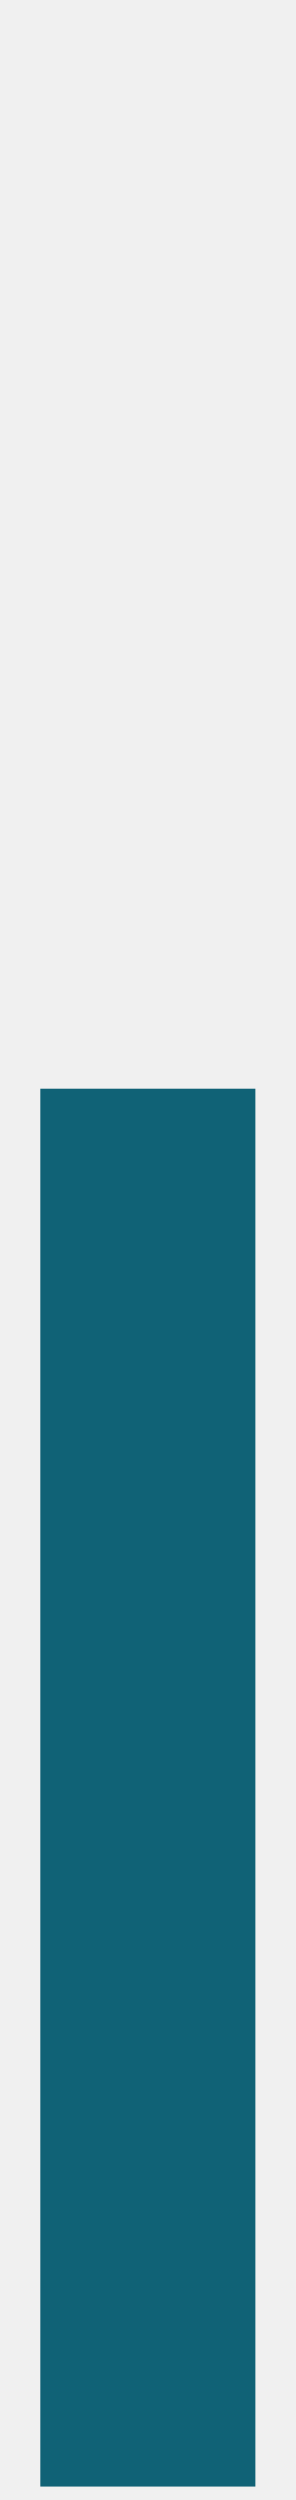
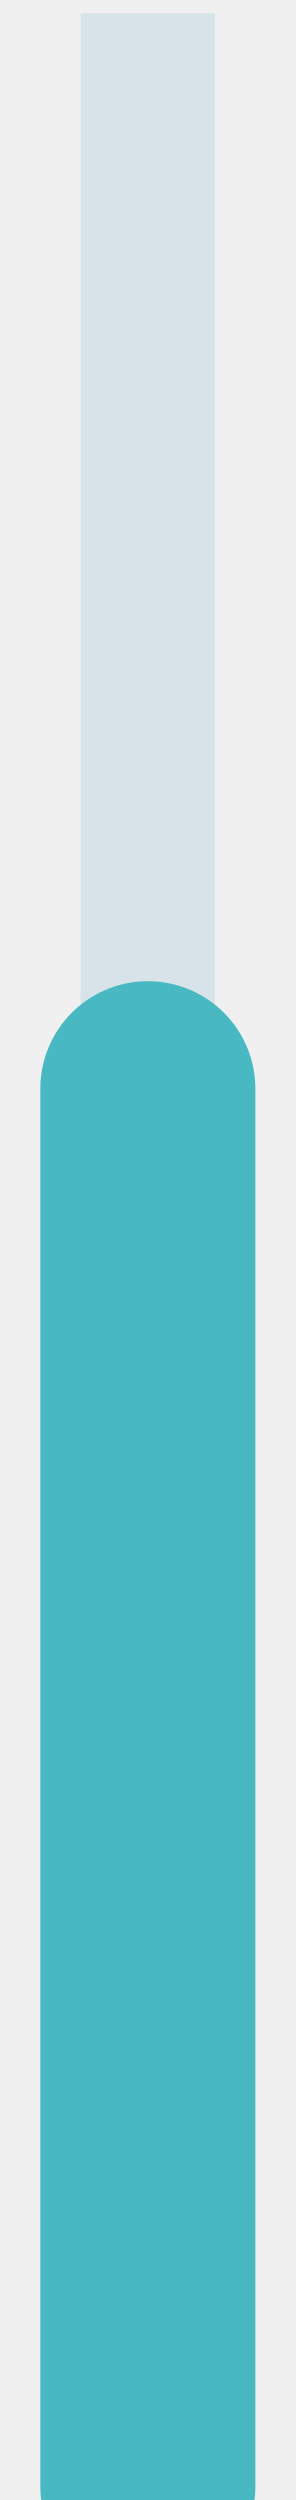
<svg xmlns="http://www.w3.org/2000/svg" version="1.1" id="Layer_1" x="0px" y="0px" viewBox="0 0 11 93" style="enable-background:new 0 0 11 93;" xml:space="preserve">
  <style type="text/css">
	.st0 {
		fill: #FFFFFF;
		fill-opacity: 0;
- 		stroke: #106276;
+ 		stroke: #48B9C2;
+ 		stroke-linecap: round;
		stroke-width: 8;
		stroke-miterlimit: 10;
		stroke-dasharray: 100 200;
		stroke-dashoffset: -40;
		animation: rise 4s;
	}
	@keyframes rise {
		from {
			stroke-dashoffset: -95;
		}
		to {
			stroke-dashoffset: -40;
		}
+ 	}
	.st1 {
		fill: #FFFFFF;
		fill-opacity: 0;
- 		stroke: #3ee33e;
+ 		stroke: #D8E3E9;
		stroke-width: 5;
		stroke-miterlimit: 10;
	}
</style>
  <line class="st1" x1="5.5" y1="0.5" x2="5.5" y2="92.5" />
  <line class="st0" x1="5.5" y1="0.5" x2="5.5" y2="92.5" />
</svg>
